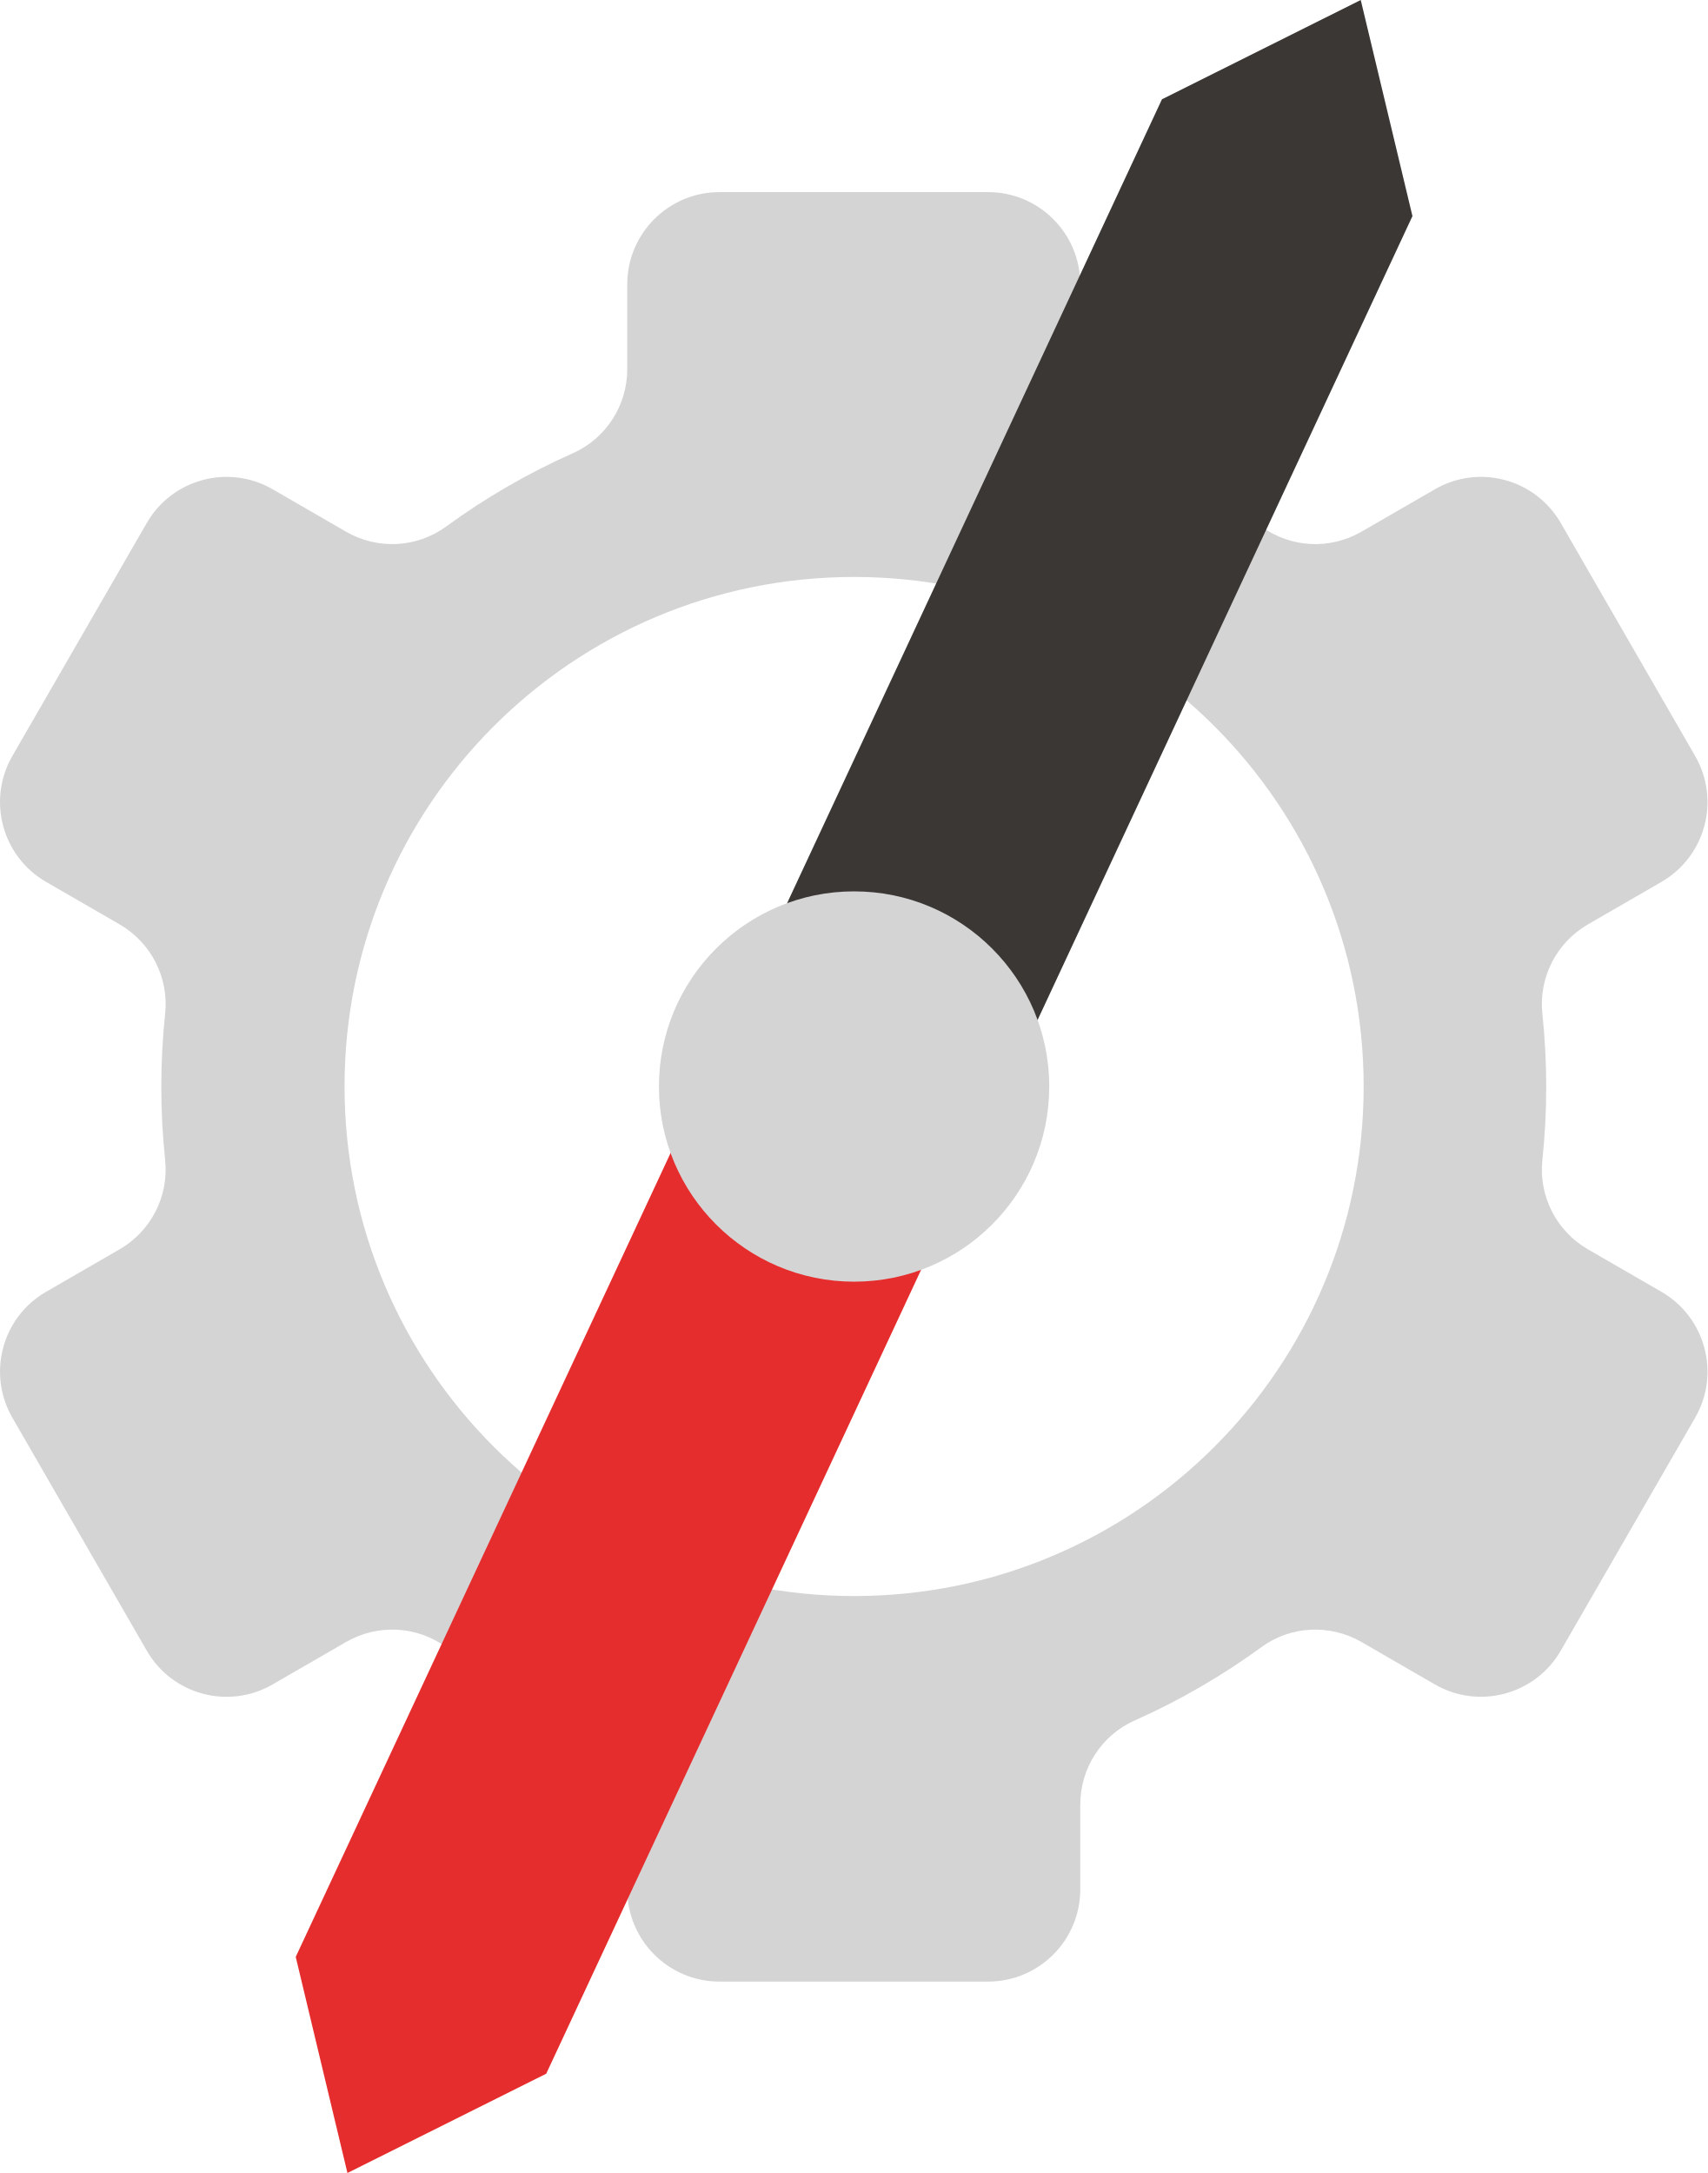
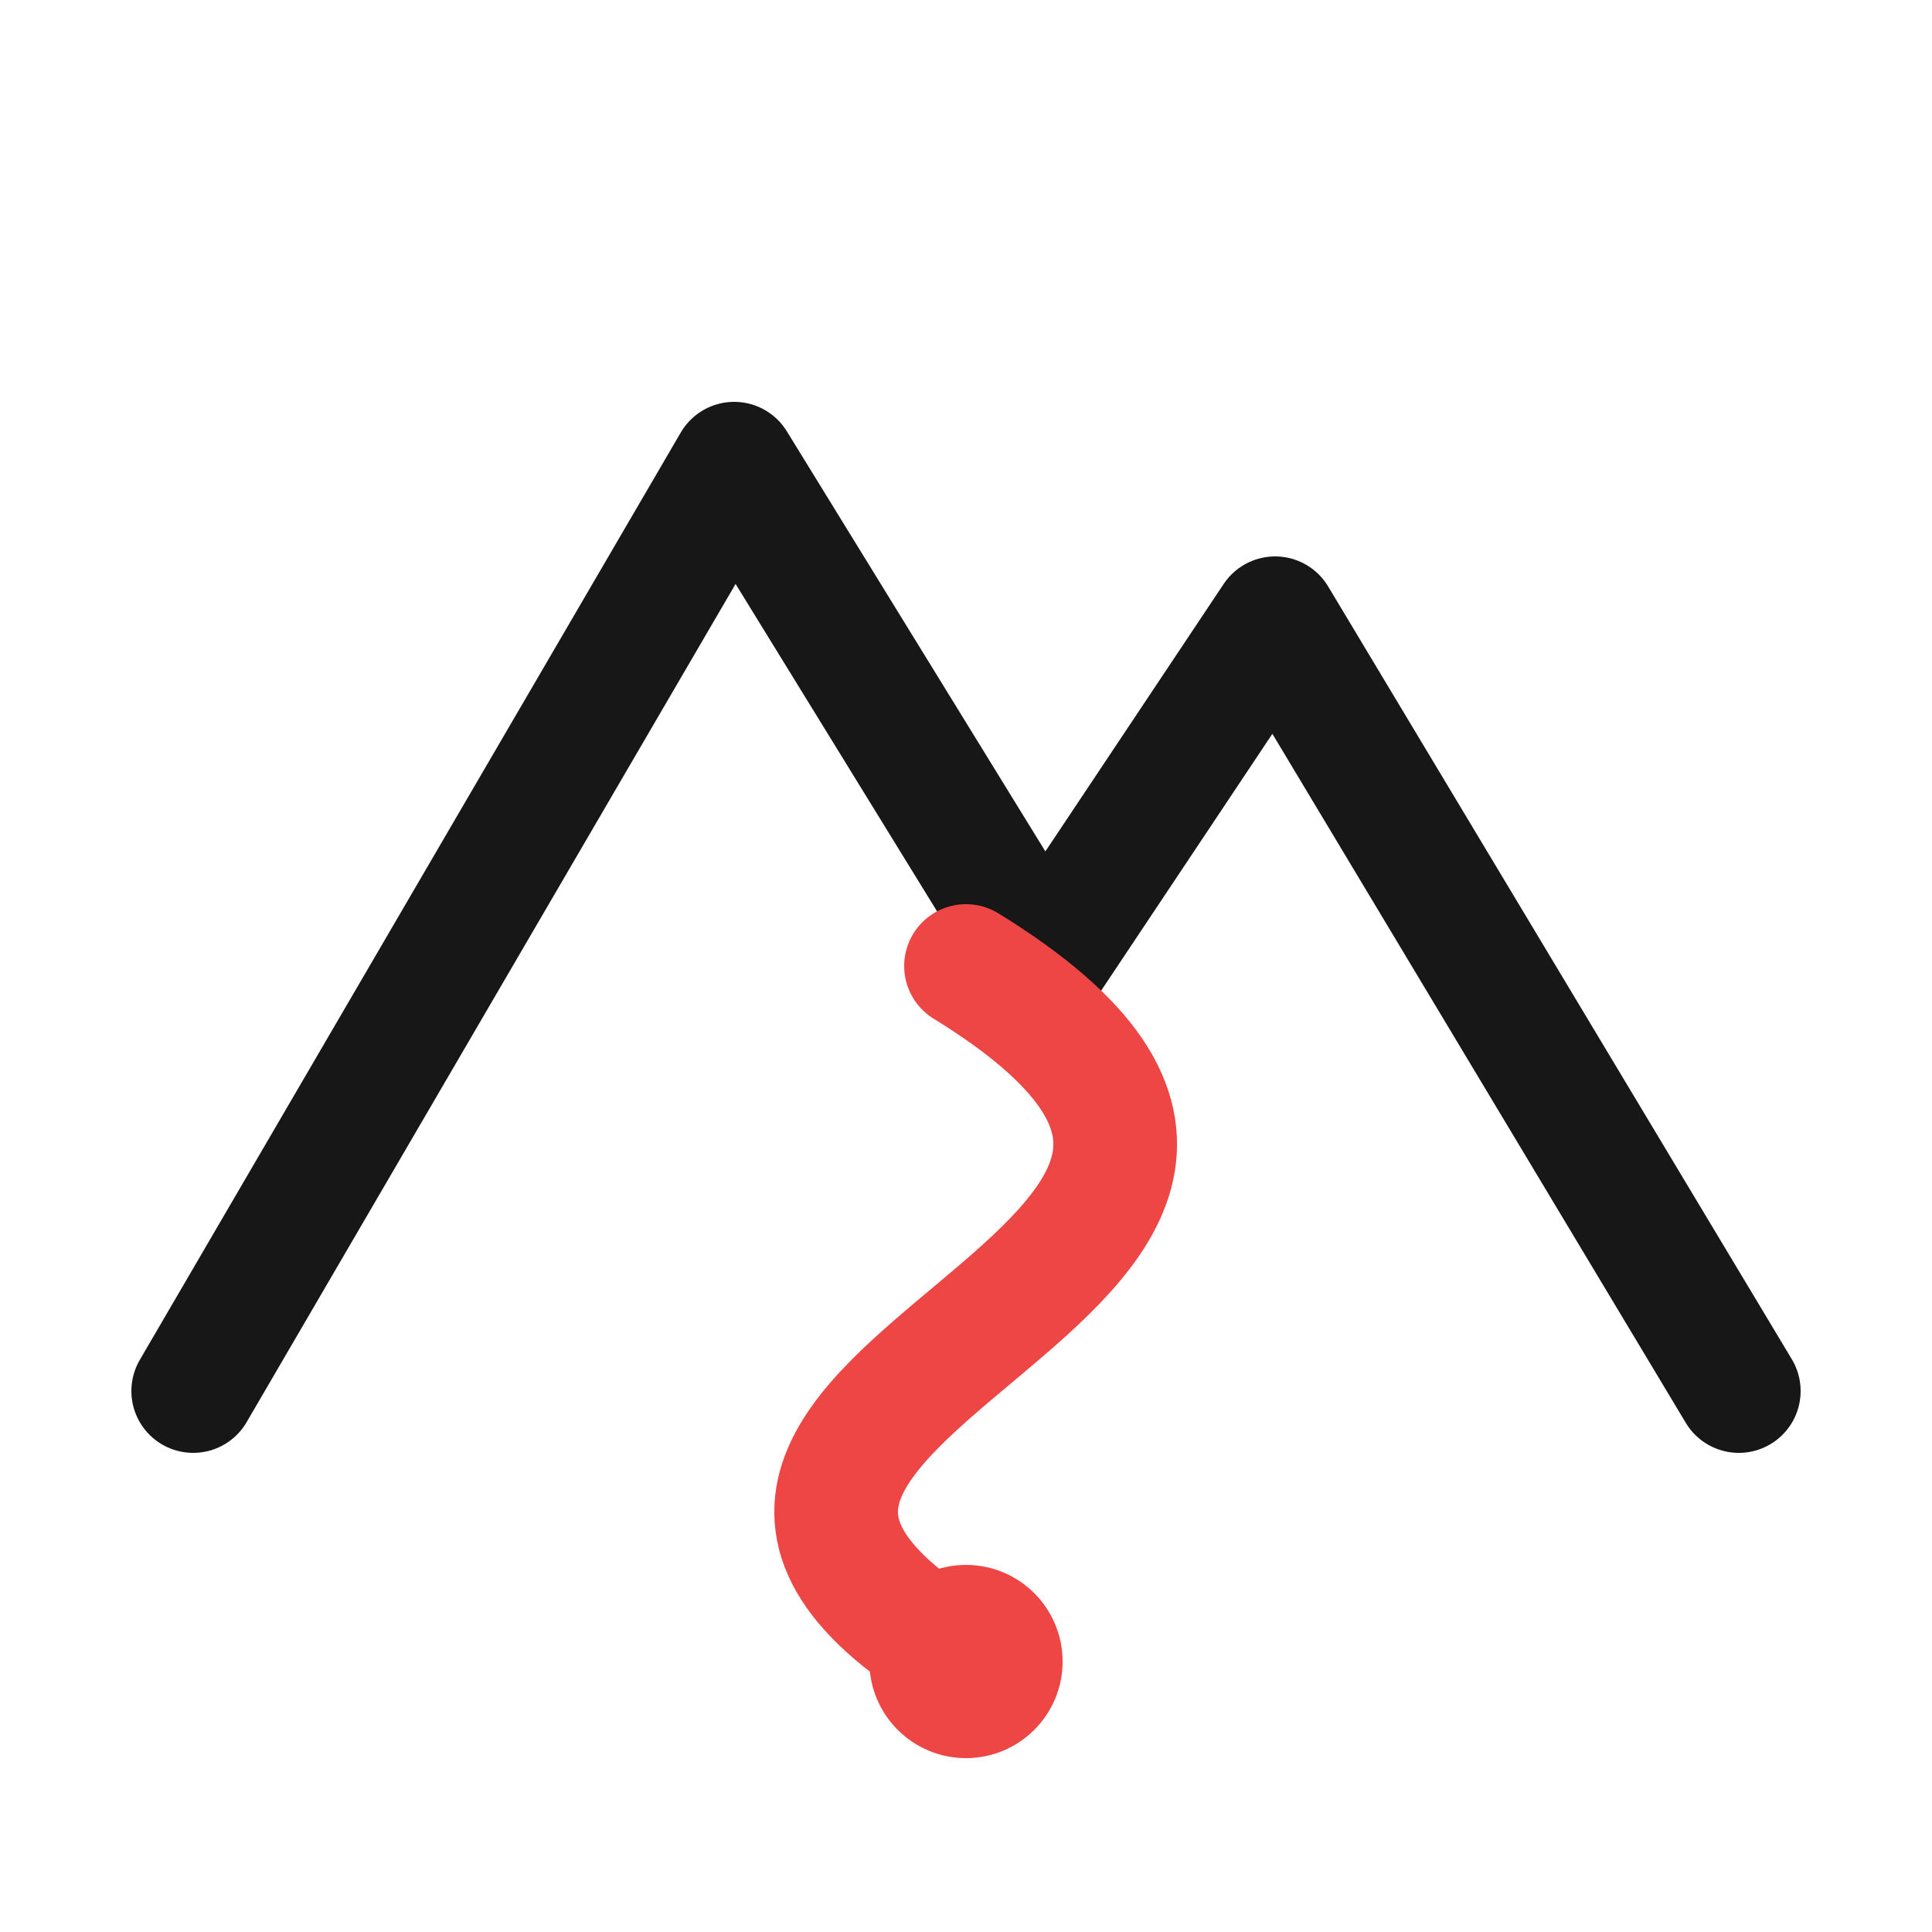
- <svg xmlns="http://www.w3.org/2000/svg" version="1.1" id="svg2" width="194.709" height="247.793" viewBox="0 0 194.71 247.793">
-   <defs id="defs6" />
-   <path d="m 97.394,65.792 c -32.091,0 -58.105,26.015 -58.105,58.105 0,32.089 26.015,58.104 58.105,58.104 32.091,0 58.105,-26.015 58.105,-58.104 0,-32.091 -26.015,-58.105 -58.105,-58.105 m 78.484,66.496 c -0.433,4.119 1.612,8.104 5.195,10.175 l 8.381,4.844 c 5.025,2.903 6.747,9.329 3.848,14.356 l -15.321,26.56 c -2.903,5.035 -9.339,6.759 -14.369,3.851 l -8.353,-4.827 c -3.587,-2.073 -8.067,-1.865 -11.412,0.576 -4.487,3.276 -9.335,6.091 -14.469,8.373 -3.777,1.679 -6.193,5.448 -6.193,9.584 v 9.669 c 0,5.808 -4.708,10.516 -10.515,10.516 h -30.628 c -5.807,0 -10.513,-4.708 -10.513,-10.515 v -9.671 c 0,-4.136 -2.417,-7.905 -6.193,-9.584 -5.135,-2.283 -9.983,-5.097 -14.471,-8.373 -3.345,-2.441 -7.825,-2.649 -11.412,-0.576 l -8.369,4.837 c -5.023,2.903 -11.445,1.18 -14.345,-3.848 L 1.41,161.665 c -2.9,-5.027 -1.18,-11.456 3.844,-14.357 l 8.383,-4.845 c 3.584,-2.071 5.629,-6.056 5.195,-10.175 -0.289,-2.745 -0.439,-5.531 -0.439,-8.352 0,-2.821 0.149,-5.608 0.439,-8.352 0.435,-4.119 -1.611,-8.104 -5.195,-10.175 l -8.38,-4.843 C 0.23,97.662 -1.491,91.236 1.409,86.208 L 16.737,59.636 c 2.9,-5.027 9.323,-6.749 14.345,-3.847 l 8.381,4.843 c 3.588,2.073 8.064,1.852 11.411,-0.591 4.485,-3.273 9.328,-6.084 14.46,-8.364 3.776,-1.68 6.193,-5.448 6.193,-9.585 v -9.669 c 0,-5.808 4.707,-10.516 10.515,-10.516 h 30.627 c 5.807,0 10.515,4.708 10.515,10.515 v 9.671 c 0,4.137 2.416,7.905 6.193,9.585 5.131,2.28 9.975,5.091 14.46,8.364 3.347,2.443 7.823,2.664 11.409,0.591 l 8.383,-4.843 c 5.023,-2.903 11.445,-1.18 14.345,3.847 l 15.327,26.572 c 2.9,5.028 1.179,11.455 -3.847,14.359 l -8.381,4.843 c -3.583,2.071 -5.628,6.056 -5.195,10.175 0.291,2.744 0.44,5.531 0.44,8.352 0,2.821 -0.149,5.607 -0.44,8.352" style="fill:#d5d4d4;fill-opacity:1;fill-rule:nonzero;stroke:none;stroke-width:1.333" id="path100" />
-   <path d="M 155.168,0 132.5,11.322 83.111,117.236 111.676,130.559 161.064,24.643 Z" style="fill:#3b3735;stroke-width:1.333" id="path3" />
-   <path d="M 83.111,117.236 33.723,223.15 39.619,247.793 62.287,236.471 111.676,130.559 Z" style="fill:#e62d2d;stroke-width:1.333" id="path2" />
-   <path d="m 119.648,123.897 c 0,12.291 -9.964,22.255 -22.253,22.255 -12.291,0 -22.255,-9.964 -22.255,-22.255 0,-12.291 9.964,-22.253 22.255,-22.253 12.289,0 22.253,9.963 22.253,22.253" style="fill:#d5d4d4;fill-opacity:1;fill-rule:nonzero;stroke:none;stroke-width:1.333" id="path120" />
+ <svg xmlns="http://www.w3.org/2000/svg" viewBox="0 0 50 50">
+   <path d="M5 36 19 12l8 13 6-9 12 20" fill="none" stroke="#171717" stroke-width="3.2" stroke-linecap="round" stroke-linejoin="round" />
+   <path d="M25 43c-12-7 13-10 0-18" fill="none" stroke="#ee4545" stroke-width="3.2" stroke-linecap="round" />
+   <circle cx="25" cy="43" r="2.5" fill="#ee4545" />
</svg>
